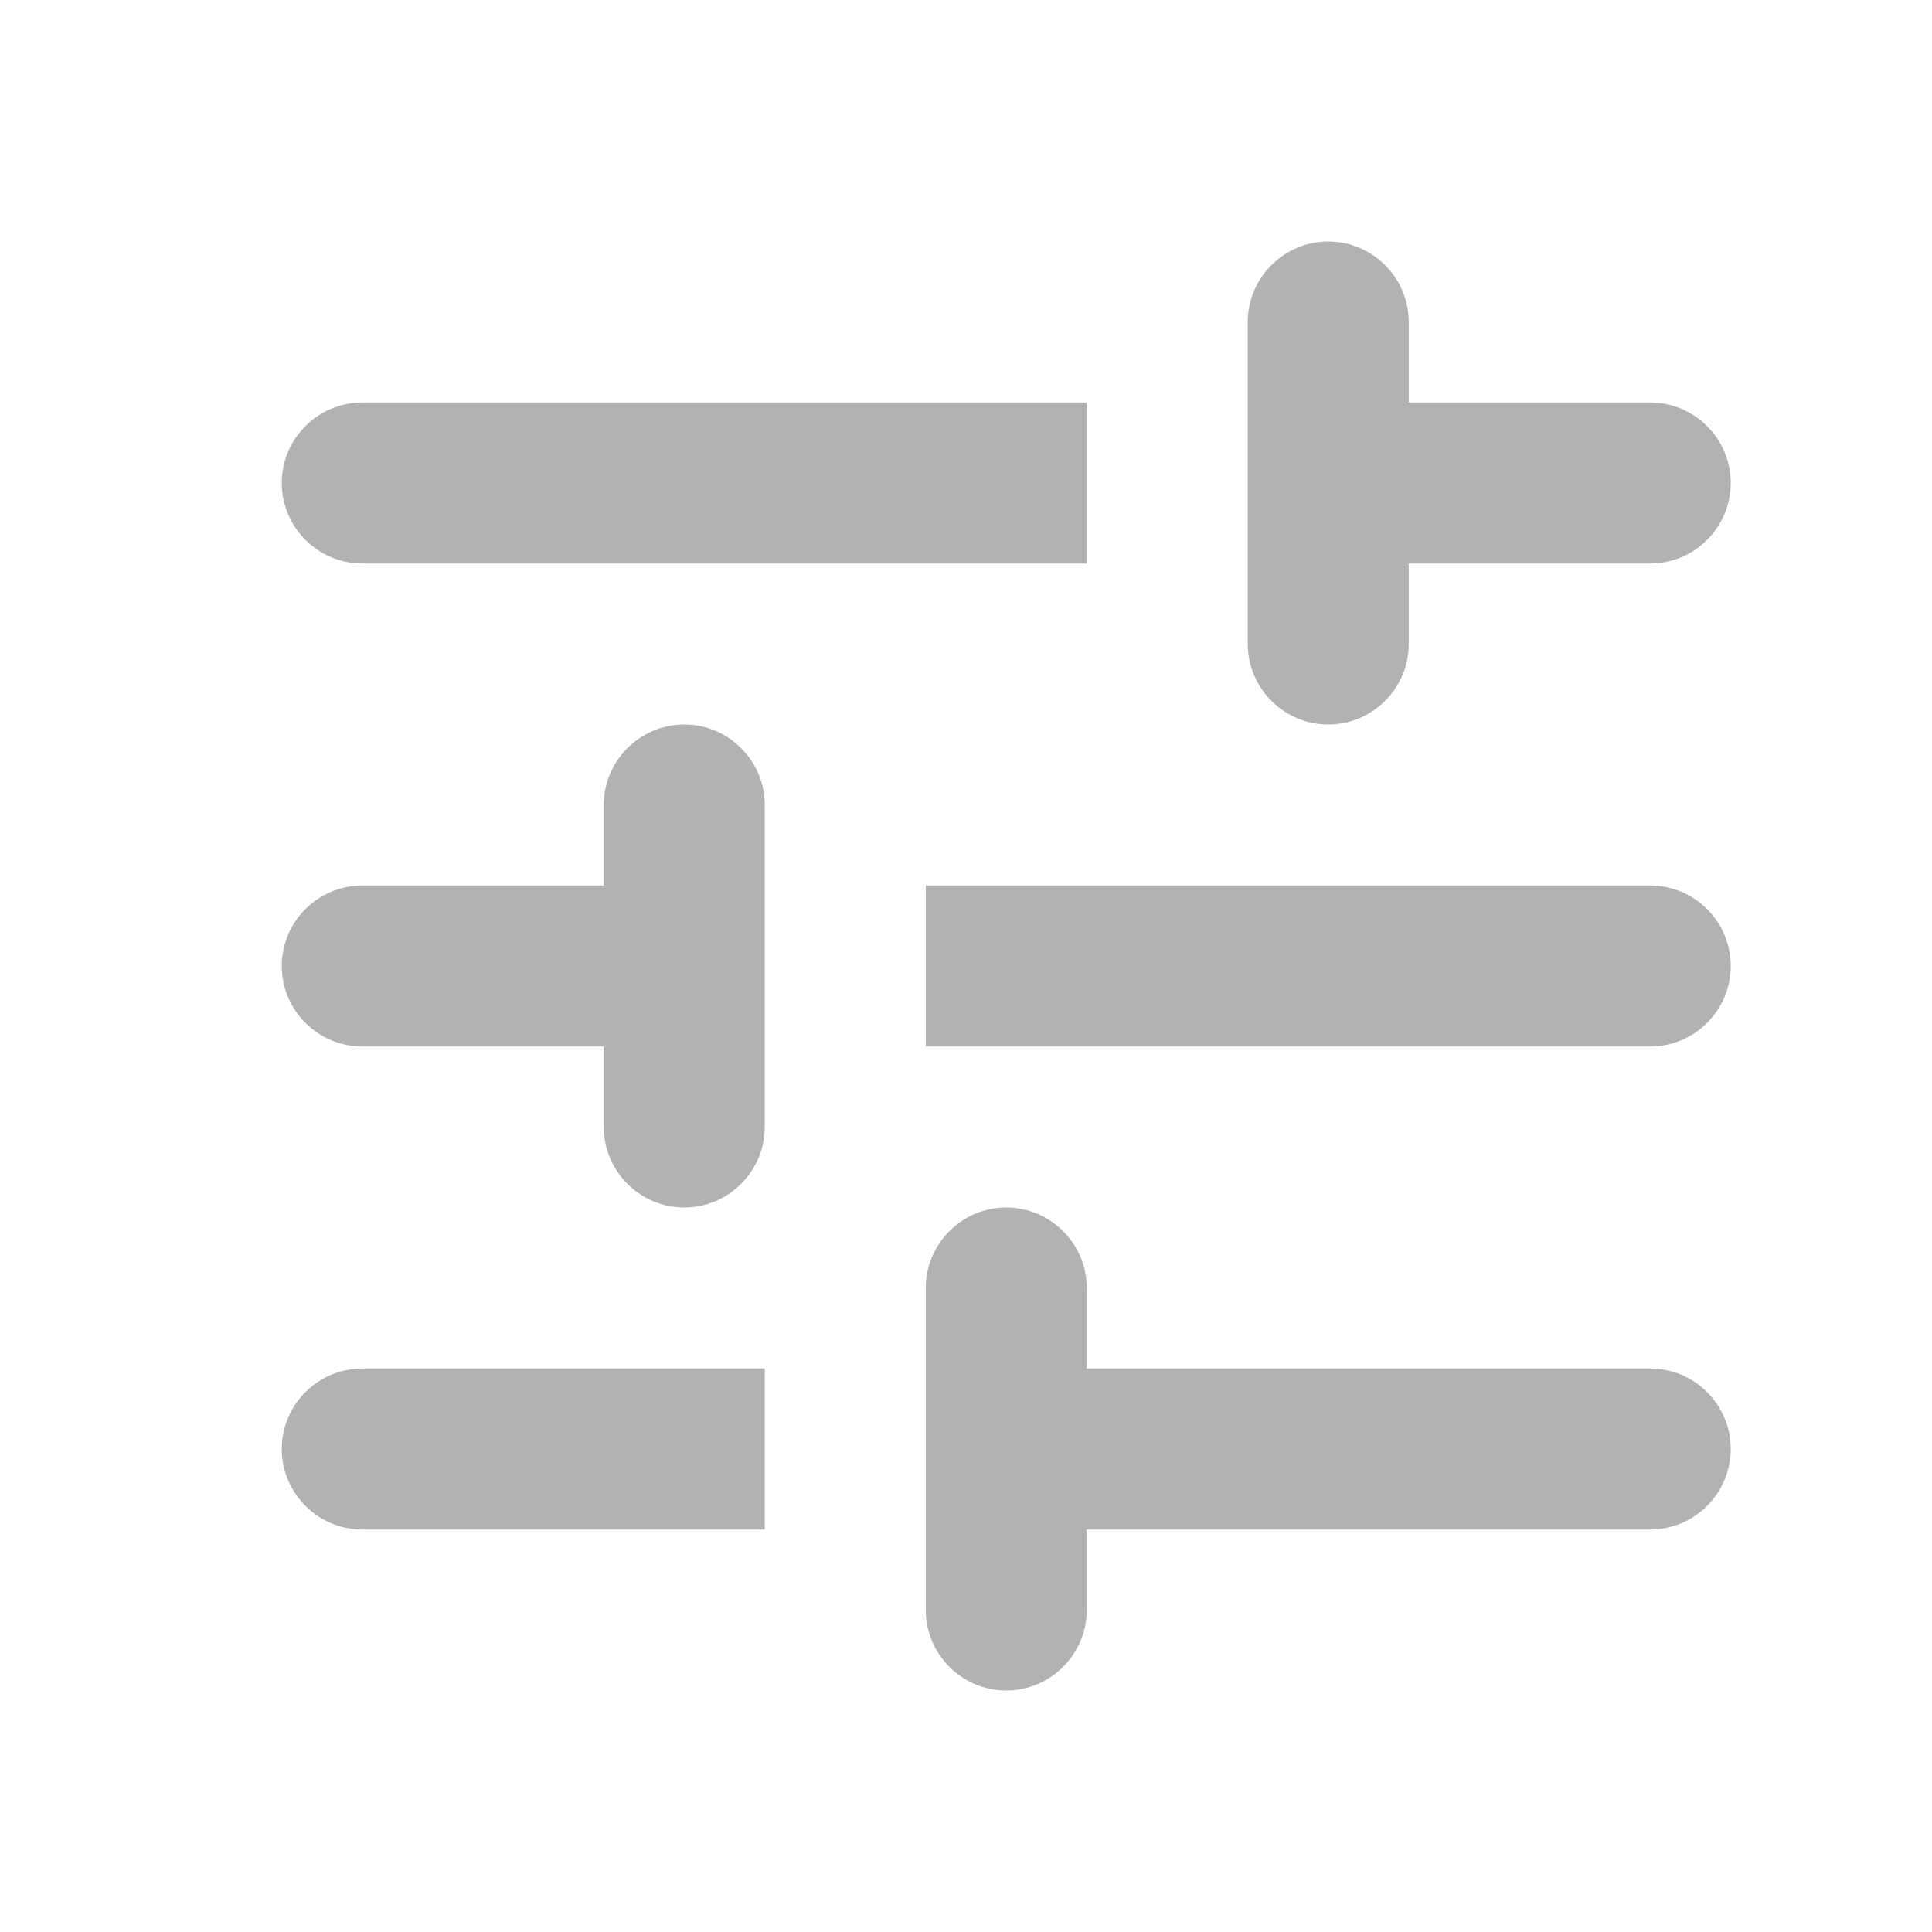
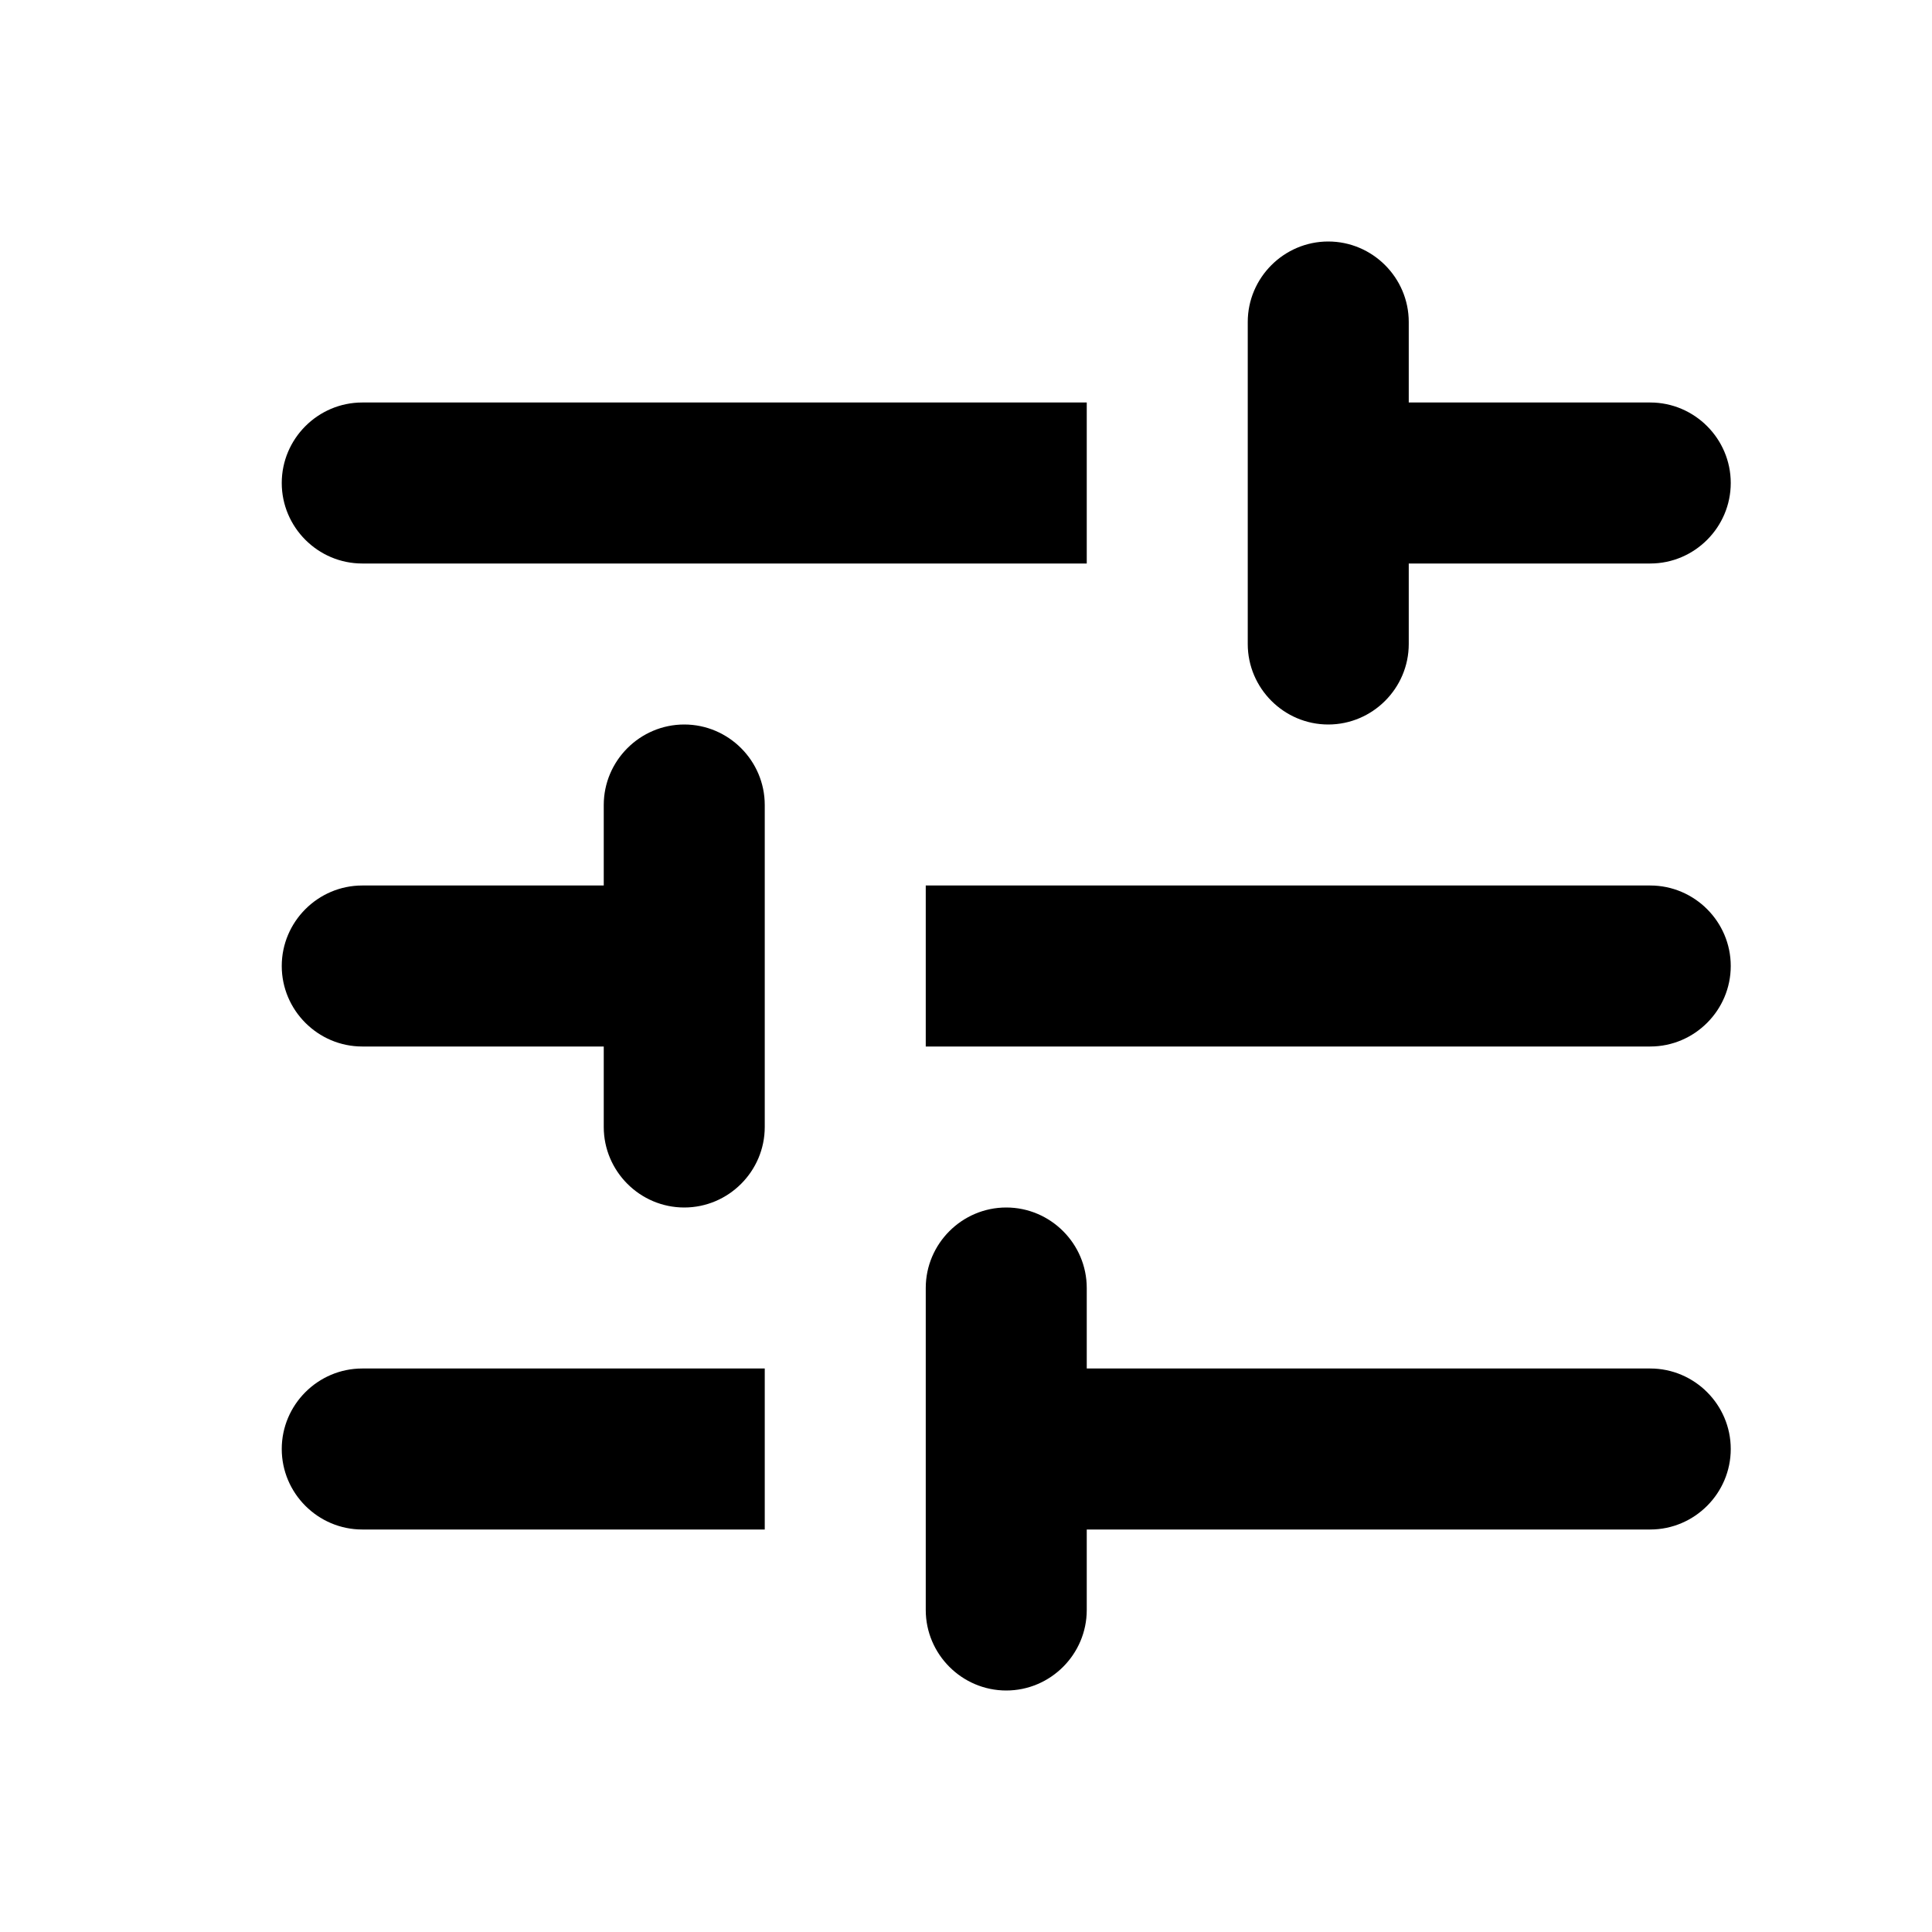
- <svg xmlns="http://www.w3.org/2000/svg" width="24" height="24" viewBox="0 0 24 24" fill="none">
-   <path d="M3.5 18C3.5 18.55 3.95 19 4.5 19H9.5V17H4.5C3.95 17 3.5 17.45 3.5 18ZM3.5 6C3.5 6.55 3.95 7 4.5 7H13.5V5H4.5C3.95 5 3.5 5.45 3.5 6ZM13.5 20V19H20.5C21.05 19 21.5 18.55 21.5 18C21.5 17.45 21.05 17 20.5 17H13.5V16C13.5 15.45 13.05 15 12.5 15C11.95 15 11.5 15.45 11.5 16V20C11.5 20.55 11.95 21 12.5 21C13.05 21 13.5 20.55 13.5 20ZM7.5 10V11H4.5C3.95 11 3.5 11.45 3.5 12C3.5 12.55 3.95 13 4.5 13H7.5V14C7.5 14.55 7.95 15 8.5 15C9.05 15 9.5 14.55 9.5 14V10C9.5 9.45 9.05 9 8.5 9C7.95 9 7.5 9.45 7.5 10ZM21.5 12C21.5 11.45 21.05 11 20.5 11H11.5V13H20.5C21.05 13 21.5 12.55 21.5 12ZM16.5 9C17.05 9 17.5 8.55 17.5 8V7H20.5C21.05 7 21.5 6.55 21.5 6C21.5 5.45 21.05 5 20.5 5H17.5V4C17.5 3.45 17.05 3 16.5 3C15.95 3 15.5 3.45 15.5 4V8C15.5 8.55 15.95 9 16.5 9Z" fill="#B2B2B2" />
+ <svg xmlns="http://www.w3.org/2000/svg" width="24" height="24" viewBox="0 0 24 24">
+   <path d="M3.5 18C3.5 18.55 3.95 19 4.5 19H9.5V17H4.5C3.95 17 3.5 17.45 3.5 18ZM3.5 6C3.5 6.55 3.95 7 4.5 7H13.5V5H4.5C3.95 5 3.5 5.45 3.5 6ZM13.5 20V19H20.5C21.05 19 21.5 18.55 21.5 18C21.5 17.45 21.05 17 20.5 17H13.5V16C13.5 15.45 13.05 15 12.5 15C11.95 15 11.5 15.45 11.5 16V20C11.5 20.55 11.95 21 12.5 21C13.05 21 13.5 20.55 13.5 20ZM7.5 10V11H4.5C3.95 11 3.5 11.45 3.5 12C3.5 12.55 3.95 13 4.5 13H7.5V14C7.5 14.55 7.95 15 8.5 15C9.05 15 9.5 14.55 9.5 14V10C9.5 9.45 9.05 9 8.5 9C7.95 9 7.5 9.45 7.5 10ZM21.5 12C21.5 11.45 21.05 11 20.5 11H11.5V13H20.5C21.05 13 21.5 12.55 21.5 12ZM16.5 9C17.05 9 17.5 8.55 17.5 8V7H20.5C21.05 7 21.5 6.55 21.5 6C21.5 5.45 21.05 5 20.5 5H17.5V4C17.5 3.45 17.05 3 16.5 3C15.95 3 15.5 3.45 15.5 4V8C15.5 8.55 15.95 9 16.5 9Z" />
</svg>
